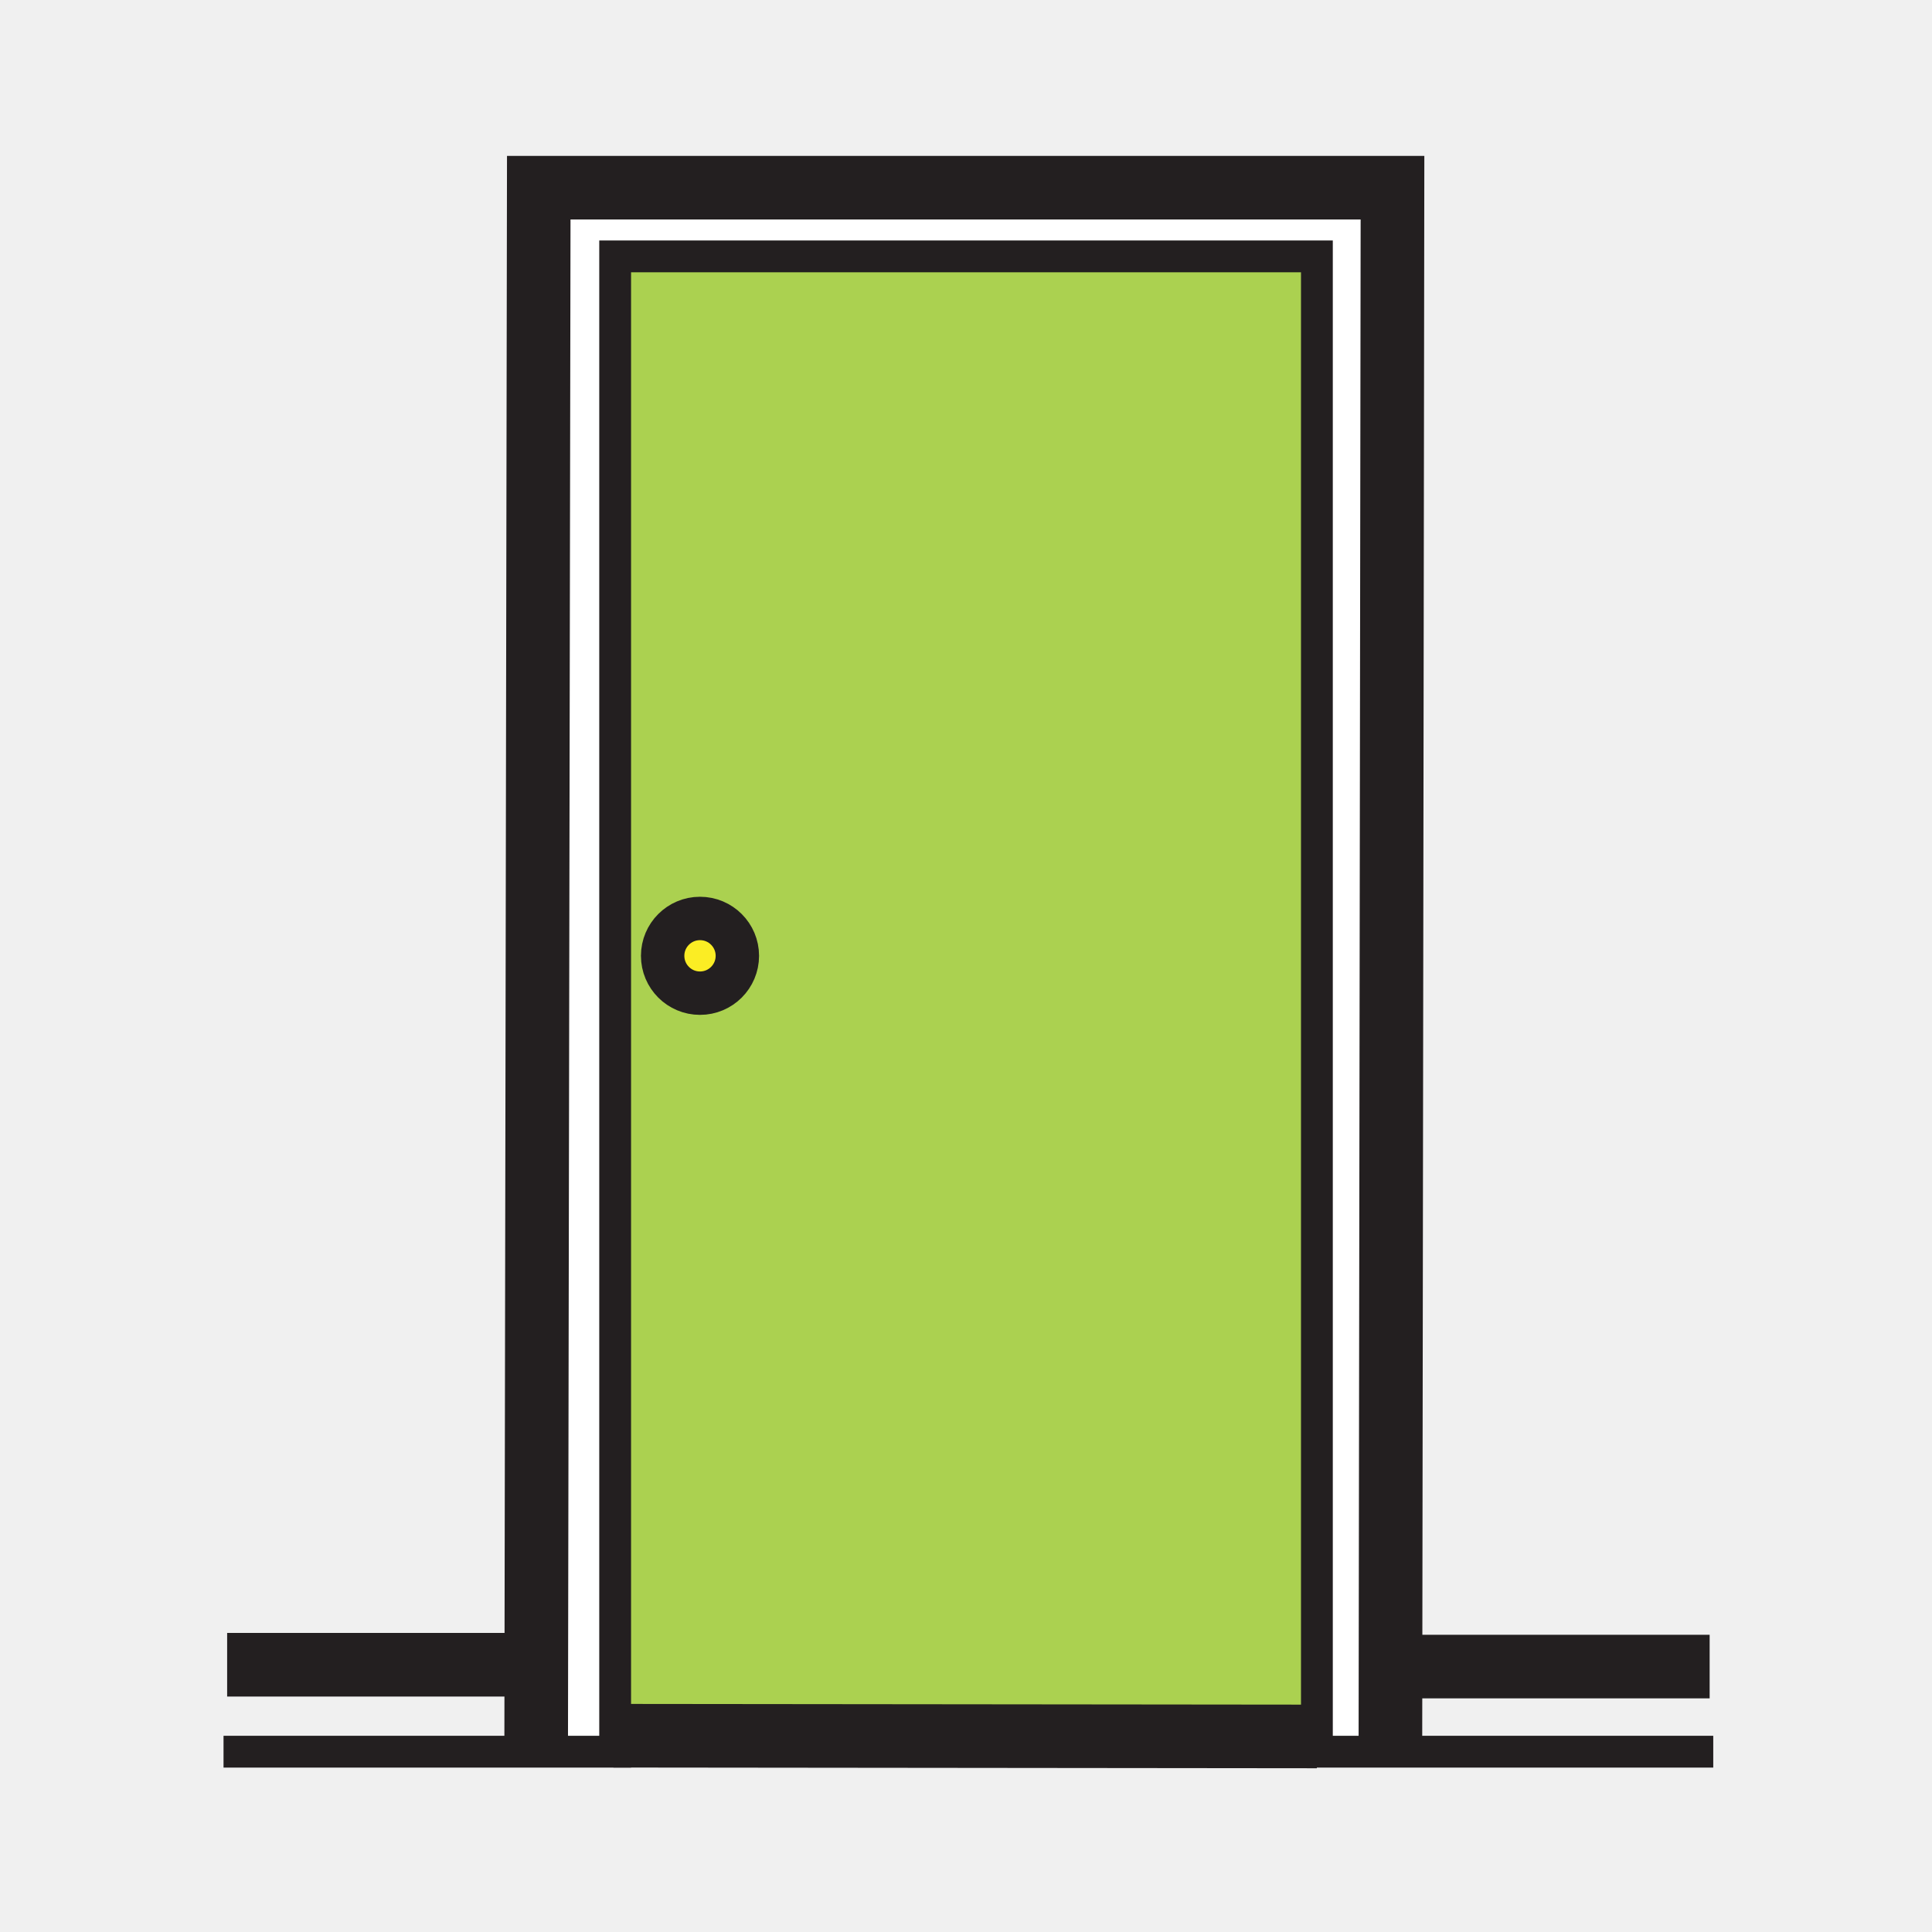
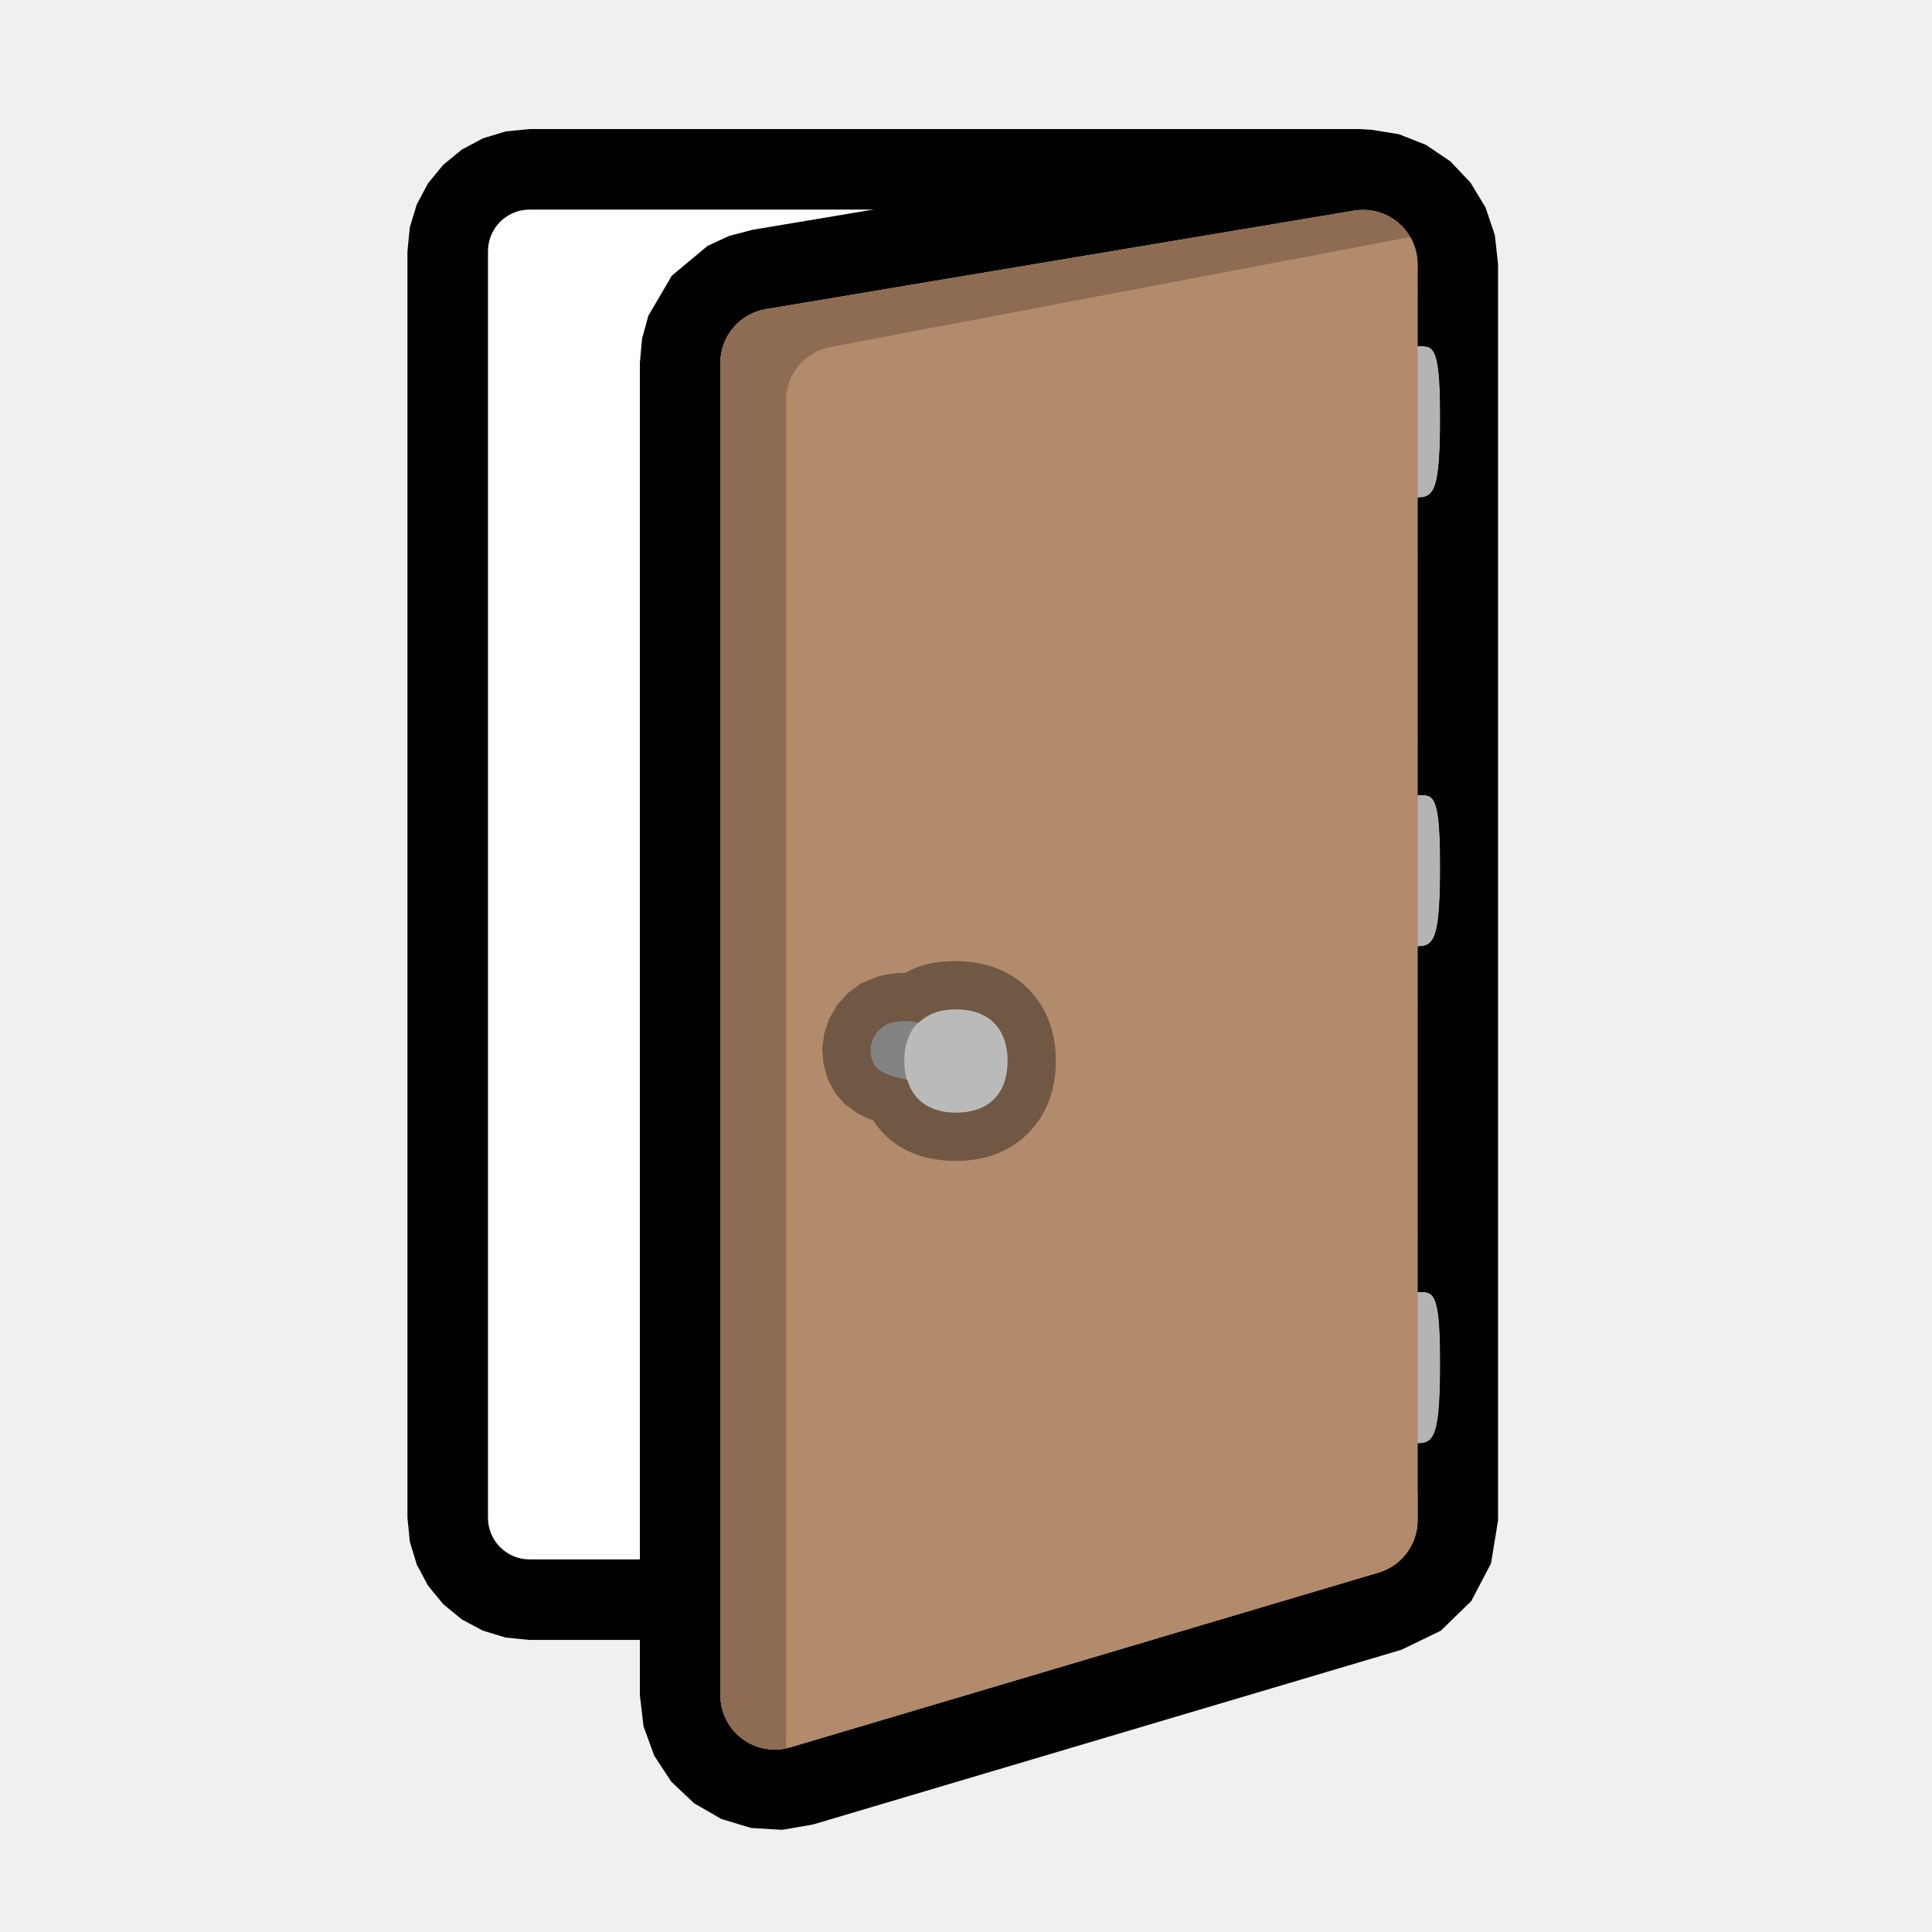
- <svg xmlns="http://www.w3.org/2000/svg" width="850.394" height="850.394" viewBox="0 0 850.394 850.394" overflow="visible">
-   <path fill="#fff" d="M236.06 732.76l1.08-650.15h375.78L612 771.03h-32.35V112.85H270.77v658.18H236V770z" />
-   <path d="M579.65 112.85v651.47L270.77 764V112.85h308.88zM324.56 420.71c0-9.08-7.37-16.44-16.45-16.44s-16.44 7.36-16.44 16.44c0 9.09 7.36 16.45 16.44 16.45s16.45-7.36 16.45-16.45z" fill="#abd150" />
-   <path d="M308.11 404.27c9.08 0 16.45 7.36 16.45 16.44 0 9.09-7.37 16.45-16.45 16.45s-16.44-7.36-16.44-16.45c0-9.08 7.36-16.44 16.44-16.44z" fill="#fbed24" />
-   <g fill="none" stroke="#231f20">
-     <path stroke-width="14" d="M98.39 771.03H270.77V112.85h308.88V771.03h174.46" />
-     <path stroke-width="28" d="M270 764h.77l308.88.32" />
-     <path d="M324.56 420.71c0 9.09-7.37 16.45-16.45 16.45s-16.44-7.36-16.44-16.45c0-9.08 7.36-16.44 16.44-16.44s16.45 7.36 16.45 16.44z" stroke-width="19.099" />
-     <path stroke-width="28" d="M612.92 733.56h139.6M236 770l.06-37.24 1.08-650.15h375.78L612 771.03v.97M99.98 732.76H237.14" />
+ <svg xmlns="http://www.w3.org/2000/svg" width="100%" height="100%" viewBox="0 0 500 500" version="1.1" xml:space="preserve" style="fill-rule:evenodd;clip-rule:evenodd;stroke-linejoin:round;stroke-miterlimit:2;">
+   <g transform="matrix(1,0,0,1,-1093.72,-1101.1)">
+     <g id="Door" transform="matrix(0.21125,0,0,0.21125,1093.72,1101.1)">
+       <rect x="0" y="0" width="2362.2" height="2362.2" style="fill:none;" />
+       <g transform="matrix(1,0,0,1,-13.8994,-21.6148)">
+         <g transform="matrix(4.73373,0,0,4.73373,-5006.09,46.0281)">
+           <path d="M1411.88,49.081L1197.53,49.081C1194.67,49.081 1191.93,50.216 1189.91,52.236C1187.89,54.256 1186.76,56.995 1186.76,59.852C1186.76,111.761 1186.76,335.737 1186.76,387.646C1186.76,390.503 1187.89,393.242 1189.91,395.262C1191.93,397.282 1194.67,398.417 1197.53,398.417L1405.29,398.417L1411.88,49.081Z" style="fill:white;" />
+           <path d="M1432.71,49.474L1426.12,398.81C1425.91,410.16 1416.64,419.25 1405.29,419.25L1197.53,419.25L1191.33,418.637L1185.43,416.844L1179.99,413.94L1175.18,409.993L1171.23,405.18L1168.33,399.74L1166.54,393.841L1165.92,387.646L1165.92,59.852L1166.54,53.657L1168.33,47.757L1171.23,42.318L1175.18,37.504L1179.99,33.557L1185.43,30.653L1191.33,28.861L1197.53,28.248L1411.88,28.248C1417.48,28.248 1422.83,30.497 1426.75,34.489C1430.67,38.481 1432.82,43.881 1432.71,49.474ZM1411.88,49.081L1197.53,49.081C1194.67,49.081 1191.93,50.216 1189.91,52.236C1187.89,54.256 1186.76,56.995 1186.76,59.852L1186.76,387.646C1186.76,390.503 1187.89,393.242 1189.91,395.262C1191.93,397.282 1194.67,398.417 1197.53,398.417L1405.29,398.417L1411.88,49.081Z" />
+         </g>
+         <g transform="matrix(5.52812,0,0,5.52812,-6078.91,-70.628)">
+           <path d="M1402.25,63.366C1405.74,62.78 1409.32,63.763 1412.03,66.053C1414.73,68.342 1416.29,71.707 1416.29,75.251L1416.29,353.625C1416.29,358.959 1412.78,363.658 1407.67,365.177C1382.6,372.623 1309.44,394.348 1277.27,403.901C1273.63,404.983 1269.68,404.281 1266.64,402.007C1263.59,399.732 1261.79,396.152 1261.79,392.348C1261.79,335.206 1261.79,143.539 1261.79,97.095C1261.79,91.208 1266.05,86.182 1271.85,85.209C1298.59,80.731 1371.45,68.525 1402.25,63.366Z" style="fill:rgb(178,139,108);" />
+           <clipPath id="_clip1">
+             <path d="M1402.25,63.366C1405.74,62.78 1409.32,63.763 1412.03,66.053C1414.73,68.342 1416.29,71.707 1416.29,75.251L1416.29,353.625C1416.29,358.959 1412.78,363.658 1407.67,365.177C1382.6,372.623 1309.44,394.348 1277.27,403.901C1273.63,404.983 1269.68,404.281 1266.64,402.007C1263.59,399.732 1261.79,396.152 1261.79,392.348C1261.79,335.206 1261.79,143.539 1261.79,97.095C1261.79,91.208 1266.05,86.182 1271.85,85.209C1298.59,80.731 1371.45,68.525 1402.25,63.366Z" />
+           </clipPath>
+           <g clip-path="url(#_clip1)">
+             <g transform="matrix(1,0,0,1,14.5571,5.9941)">
+               <path d="M1402.25,63.366C1405.74,62.78 1409.32,63.763 1412.03,66.053C1414.73,68.342 1416.29,71.707 1416.29,75.251L1416.29,353.625C1416.29,358.959 1412.78,363.658 1407.67,365.177C1382.6,372.623 1309.44,394.348 1277.27,403.901C1273.63,404.983 1269.68,404.281 1266.64,402.007C1263.59,399.732 1261.79,396.152 1261.79,392.348C1261.79,335.206 1261.79,143.539 1261.79,97.095C1261.79,91.208 1266.05,86.182 1271.85,85.209C1298.59,80.731 1371.45,68.525 1402.25,63.366Z" style="fill:rgb(178,139,108);" />
+               <path d="M1399.3,45.771L1405.8,45.401L1412.16,46.429L1418.15,48.794L1423.55,52.436L1428.03,57.161L1431.36,62.677L1433.42,68.776L1434.13,75.251L1434.13,353.625L1432.57,363.156L1428.19,371.501L1421.44,378.07L1412.75,382.278L1282.35,421.002L1275.48,422.194L1268.6,421.776L1262.01,419.796L1255.97,416.304L1250.9,411.507L1247.12,405.748L1244.77,399.278L1243.95,392.348L1243.95,97.095L1244.43,91.745L1245.83,86.664L1251.03,77.784L1258.93,71.19L1263.71,68.974L1268.9,67.615L1399.3,45.771ZM1402.25,63.366L1271.85,85.209C1266.05,86.182 1261.79,91.208 1261.79,97.095L1261.79,392.348C1261.79,396.152 1263.59,399.732 1266.64,402.007C1269.68,404.281 1273.63,404.983 1277.27,403.901L1407.67,365.177C1412.78,363.658 1416.29,358.959 1416.29,353.625L1416.29,75.251C1416.29,71.707 1414.73,68.342 1412.03,66.053C1409.32,63.763 1405.74,62.78 1402.25,63.366Z" style="fill:rgb(141,108,83);" />
+             </g>
+           </g>
+           <path d="M1399.3,45.771L1405.8,45.401L1412.16,46.429L1418.15,48.794L1423.55,52.436L1428.03,57.161L1431.36,62.677L1433.42,68.776L1434.13,75.251L1434.13,353.625L1432.57,363.156L1428.19,371.501L1421.44,378.07L1412.75,382.278L1282.35,421.002L1275.48,422.194L1268.6,421.776L1262.01,419.796L1255.97,416.304L1250.9,411.507L1247.12,405.748L1244.77,399.278L1243.95,392.348L1243.95,97.095L1244.43,91.745L1245.83,86.664L1251.03,77.784L1258.93,71.19L1263.71,68.974L1268.9,67.615L1399.3,45.771ZM1402.25,63.366L1271.85,85.209C1266.05,86.182 1261.79,91.208 1261.79,97.095L1261.79,392.348C1261.79,396.152 1263.59,399.732 1266.64,402.007C1269.68,404.281 1273.63,404.983 1277.27,403.901L1407.67,365.177C1412.78,363.658 1416.29,358.959 1416.29,353.625L1416.29,75.251C1416.29,71.707 1414.73,68.342 1412.03,66.053C1409.32,63.763 1405.74,62.78 1402.25,63.366Z" />
+         </g>
+         <g transform="matrix(4.73373,0,0,8.01068,-5148.46,-308.516)">
+           <path d="M1457.41,94.151C1461.31,94.151 1463.28,93.639 1463.28,104.819C1463.28,115.999 1461.84,117.314 1457.41,117.314C1452.98,117.314 1452.29,111.834 1452.29,105.55C1452.29,99.266 1453.51,94.151 1457.41,94.151Z" style="fill:rgb(180,180,180);" />
+           <path d="M1457.41,86.764C1459.04,86.764 1460.5,86.788 1461.79,86.923L1465.89,87.706L1468.61,88.72L1470.88,90.042L1472.76,91.723L1474.29,94.04C1475.13,95.848 1475.78,99.065 1475.78,104.819C1475.78,111.598 1475.04,115.372 1473.94,117.465L1470.99,120.93L1467.12,123.084L1462.56,124.312L1457.41,124.7L1453.37,124.384L1449.61,123.445L1446.18,121.827L1443.2,119.299C1440.92,116.638 1439.79,111.381 1439.79,105.55C1439.79,99.629 1441.25,94.537 1443.53,91.98L1446.38,89.602L1449.65,88.044L1453.33,87.098L1457.41,86.764ZM1457.41,94.151C1453.51,94.151 1452.29,99.266 1452.29,105.55C1452.29,111.834 1452.98,117.314 1457.41,117.314C1461.84,117.314 1463.28,115.999 1463.28,104.819C1463.28,93.639 1461.31,94.151 1457.41,94.151Z" />
+         </g>
+         <g transform="matrix(4.73373,0,0,8.01068,-5148.46,850.176)">
+           <path d="M1457.41,94.151C1461.31,94.151 1463.28,93.639 1463.28,104.819C1463.28,115.999 1461.84,117.314 1457.41,117.314C1452.98,117.314 1452.29,111.834 1452.29,105.55C1452.29,99.266 1453.51,94.151 1457.41,94.151Z" style="fill:rgb(180,180,180);" />
+           <path d="M1457.41,86.764C1459.04,86.764 1460.5,86.788 1461.79,86.923L1465.89,87.706L1468.61,88.72L1470.88,90.042L1472.76,91.723L1474.29,94.04C1475.13,95.848 1475.78,99.065 1475.78,104.819C1475.78,111.598 1475.04,115.372 1473.94,117.465L1470.99,120.93L1467.12,123.084L1462.56,124.312L1457.41,124.7L1453.37,124.384L1449.61,123.445L1446.18,121.827L1443.2,119.299C1440.92,116.638 1439.79,111.381 1439.79,105.55C1439.79,99.629 1441.25,94.537 1443.53,91.98L1446.38,89.602L1449.65,88.044L1453.33,87.098L1457.41,86.764ZM1457.41,94.151C1453.51,94.151 1452.29,99.266 1452.29,105.55C1452.29,111.834 1452.98,117.314 1457.41,117.314C1461.84,117.314 1463.28,115.999 1463.28,104.819C1463.28,93.639 1461.31,94.151 1457.41,94.151Z" />
+         </g>
+         <g transform="matrix(4.73373,0,0,8.01068,-5148.46,241.339)">
+           <path d="M1457.41,94.151C1461.31,94.151 1463.28,93.639 1463.28,104.819C1463.28,115.999 1461.84,117.314 1457.41,117.314C1452.98,117.314 1452.29,111.834 1452.29,105.55C1452.29,99.266 1453.51,94.151 1457.41,94.151Z" style="fill:rgb(180,180,180);" />
+           <path d="M1457.41,86.764C1459.04,86.764 1460.5,86.788 1461.79,86.923L1465.89,87.706L1468.61,88.72L1470.88,90.042L1472.76,91.723L1474.29,94.04C1475.13,95.848 1475.78,99.065 1475.78,104.819C1475.78,111.598 1475.04,115.372 1473.94,117.465L1470.99,120.93L1467.12,123.084L1462.56,124.312L1457.41,124.7L1453.37,124.384L1449.61,123.445L1446.18,121.827L1443.2,119.299C1440.92,116.638 1439.79,111.381 1439.79,105.55C1439.79,99.629 1441.25,94.537 1443.53,91.98L1446.38,89.602L1449.65,88.044L1453.33,87.098L1457.41,86.764ZM1457.41,94.151C1453.51,94.151 1452.29,99.266 1452.29,105.55C1452.29,111.834 1452.98,117.314 1457.41,117.314C1461.84,117.314 1463.28,115.999 1463.28,104.819C1463.28,93.639 1461.31,94.151 1457.41,94.151Z" />
+         </g>
+         <g transform="matrix(5.52812,0,0,5.52812,-6078.91,-70.628)">
+           <path d="M1402.25,63.366C1405.74,62.78 1409.32,63.763 1412.03,66.053C1414.73,68.342 1416.29,71.707 1416.29,75.251L1416.29,353.625C1416.29,358.959 1412.78,363.658 1407.67,365.177C1382.6,372.623 1309.44,394.348 1277.27,403.901C1273.63,404.983 1269.68,404.281 1266.64,402.007C1263.59,399.732 1261.79,396.152 1261.79,392.348C1261.79,335.206 1261.79,143.539 1261.79,97.095C1261.79,91.208 1266.05,86.182 1271.85,85.209C1298.59,80.731 1371.45,68.525 1402.25,63.366Z" style="fill:rgb(178,139,108);" />
+           <clipPath id="_clip2">
+             <path d="M1402.25,63.366C1405.74,62.78 1409.32,63.763 1412.03,66.053C1414.73,68.342 1416.29,71.707 1416.29,75.251L1416.29,353.625C1416.29,358.959 1412.78,363.658 1407.67,365.177C1382.6,372.623 1309.44,394.348 1277.27,403.901C1273.63,404.983 1269.68,404.281 1266.64,402.007C1263.59,399.732 1261.79,396.152 1261.79,392.348C1261.79,335.206 1261.79,143.539 1261.79,97.095C1261.79,91.208 1266.05,86.182 1271.85,85.209C1298.59,80.731 1371.45,68.525 1402.25,63.366Z" />
+           </clipPath>
+           <g clip-path="url(#_clip2)">
+             <g transform="matrix(1,0,0,1,14.5571,10.2756)">
+               <path d="M1401.99,58.588C1405.52,57.919 1409.16,58.857 1411.92,61.146C1414.69,63.435 1416.29,66.838 1416.29,70.427L1416.29,353.625C1416.29,358.959 1412.78,363.658 1407.67,365.177C1382.6,372.623 1309.44,394.348 1277.27,403.901C1273.63,404.983 1269.68,404.281 1266.64,402.007C1263.59,399.732 1261.79,396.152 1261.79,392.348L1261.79,95.162C1261.79,89.372 1265.91,84.401 1271.6,83.322C1298.05,78.305 1370.95,64.476 1401.99,58.588Z" style="fill:rgb(178,139,108);" />
+               <path d="M1398.67,41.061L1405.24,40.554L1411.69,41.482L1417.79,43.786L1423.3,47.406L1427.89,52.147L1431.29,57.708L1433.4,63.873L1434.13,70.427L1434.13,353.625L1432.57,363.156L1428.19,371.501L1421.44,378.07L1412.75,382.278L1282.35,421.002L1275.48,422.194L1268.6,421.776L1262.01,419.796L1255.97,416.304L1250.9,411.507L1247.12,405.748L1244.77,399.278L1243.95,392.348L1243.95,95.162L1244.42,89.897L1245.77,84.888L1250.82,76.097L1258.52,69.497L1263.19,67.234L1268.27,65.795L1398.67,41.061ZM1401.99,58.588L1271.6,83.322C1265.91,84.401 1261.79,89.372 1261.79,95.162L1261.79,392.348C1261.79,396.152 1263.59,399.732 1266.64,402.007C1269.68,404.281 1273.63,404.983 1277.27,403.901L1407.67,365.177C1412.78,363.658 1416.29,358.959 1416.29,353.625L1416.29,70.427C1416.29,66.838 1414.69,63.435 1411.92,61.146C1409.16,58.857 1405.52,57.919 1401.99,58.588Z" style="fill:rgb(141,108,83);" />
+             </g>
+           </g>
+         </g>
+         <g transform="matrix(4.73373,0,0,4.73373,-5006.09,46.0281)">
+           <path d="M1298.1,259.566C1300.67,257.419 1303.14,256.074 1307.86,256.074C1316.34,256.074 1321.22,260.956 1321.22,269.432C1321.22,277.908 1316.34,282.79 1307.86,282.79C1301.06,282.79 1296.74,279.489 1295.27,274.23L1293.64,273.902C1291.72,273.514 1288.03,272.37 1286.96,270.727C1285.89,269.083 1285.52,267.077 1285.95,265.161C1286.41,263.072 1287.71,261.268 1289.56,260.182C1291.4,259.096 1295.61,258.826 1297.66,259.436L1298.1,259.566Z" style="fill:rgb(186,186,186);" />
+           <clipPath id="_clip3">
+             <path d="M1298.1,259.566C1300.67,257.419 1303.14,256.074 1307.86,256.074C1316.34,256.074 1321.22,260.956 1321.22,269.432C1321.22,277.908 1316.34,282.79 1307.86,282.79C1301.06,282.79 1296.74,279.489 1295.27,274.23L1293.64,273.902C1291.72,273.514 1288.03,272.37 1286.96,270.727C1285.89,269.083 1285.52,267.077 1285.95,265.161C1286.41,263.072 1287.71,261.268 1289.56,260.182C1291.4,259.096 1295.61,258.826 1297.66,259.436L1298.1,259.566Z" />
+           </clipPath>
+           <g clip-path="url(#_clip3)">
+             <g transform="matrix(1,0,0,1,11.5012,3.9307)">
+               <path d="M1296.36,252.143C1304.84,252.143 1309.72,257.025 1309.72,265.501C1309.72,273.978 1304.84,278.859 1296.36,278.859C1287.89,278.859 1283.01,273.978 1283.01,265.501C1283.01,257.025 1287.89,252.143 1296.36,252.143Z" style="fill:rgb(186,186,186);" />
+               <path d="M1296.36,239.643C1304.48,239.643 1310.7,242.441 1315.06,246.805C1319.42,251.169 1322.22,257.39 1322.22,265.501C1322.22,273.613 1319.42,279.834 1315.06,284.198C1310.7,288.561 1304.48,291.359 1296.36,291.359C1288.25,291.359 1282.03,288.561 1277.67,284.198C1273.3,279.834 1270.51,273.613 1270.51,265.501C1270.51,257.39 1273.3,251.169 1277.67,246.805C1282.03,242.441 1288.25,239.643 1296.36,239.643ZM1296.36,252.143C1287.89,252.143 1283.01,257.025 1283.01,265.501C1283.01,273.978 1287.89,278.859 1296.36,278.859C1304.84,278.859 1309.72,273.978 1309.72,265.501C1309.72,257.025 1304.84,252.143 1296.36,252.143Z" style="fill-opacity:0.3;" />
+             </g>
+           </g>
+           <path d="M1294.79,246.618C1298.16,244.696 1302.09,243.574 1307.86,243.574C1315.98,243.574 1322.2,246.372 1326.56,250.736C1330.92,255.099 1333.72,261.32 1333.72,269.432C1333.72,277.544 1330.92,283.765 1326.56,288.128C1322.2,292.492 1315.98,295.29 1307.86,295.29C1297.7,295.29 1290.58,291.23 1286.41,284.781C1284.94,284.242 1283.44,283.584 1282.18,282.84L1278.94,280.454L1276.49,277.553L1274.67,274.047L1273.6,270.289L1273.28,266.393L1273.74,262.473L1275.05,258.521L1277.11,254.956L1279.86,251.884L1283.21,249.412L1287.43,247.624C1288.95,247.184 1290.71,246.863 1292.51,246.715C1293.27,246.652 1294.04,246.62 1294.79,246.618ZM1298.1,259.566L1297.66,259.436C1295.61,258.826 1291.4,259.096 1289.56,260.182C1287.71,261.268 1286.41,263.072 1285.95,265.161C1285.52,267.077 1285.89,269.083 1286.96,270.727C1288.03,272.37 1291.72,273.514 1293.64,273.902L1295.27,274.23C1296.74,279.489 1301.06,282.79 1307.86,282.79C1316.34,282.79 1321.22,277.908 1321.22,269.432C1321.22,260.956 1316.34,256.074 1307.86,256.074C1303.14,256.074 1300.67,257.419 1298.1,259.566Z" style="fill-opacity:0.37;" />
+         </g>
+       </g>
+     </g>
  </g>
-   <path fill="none" d="M0 0h850.394v850.394H0z" />
</svg>
